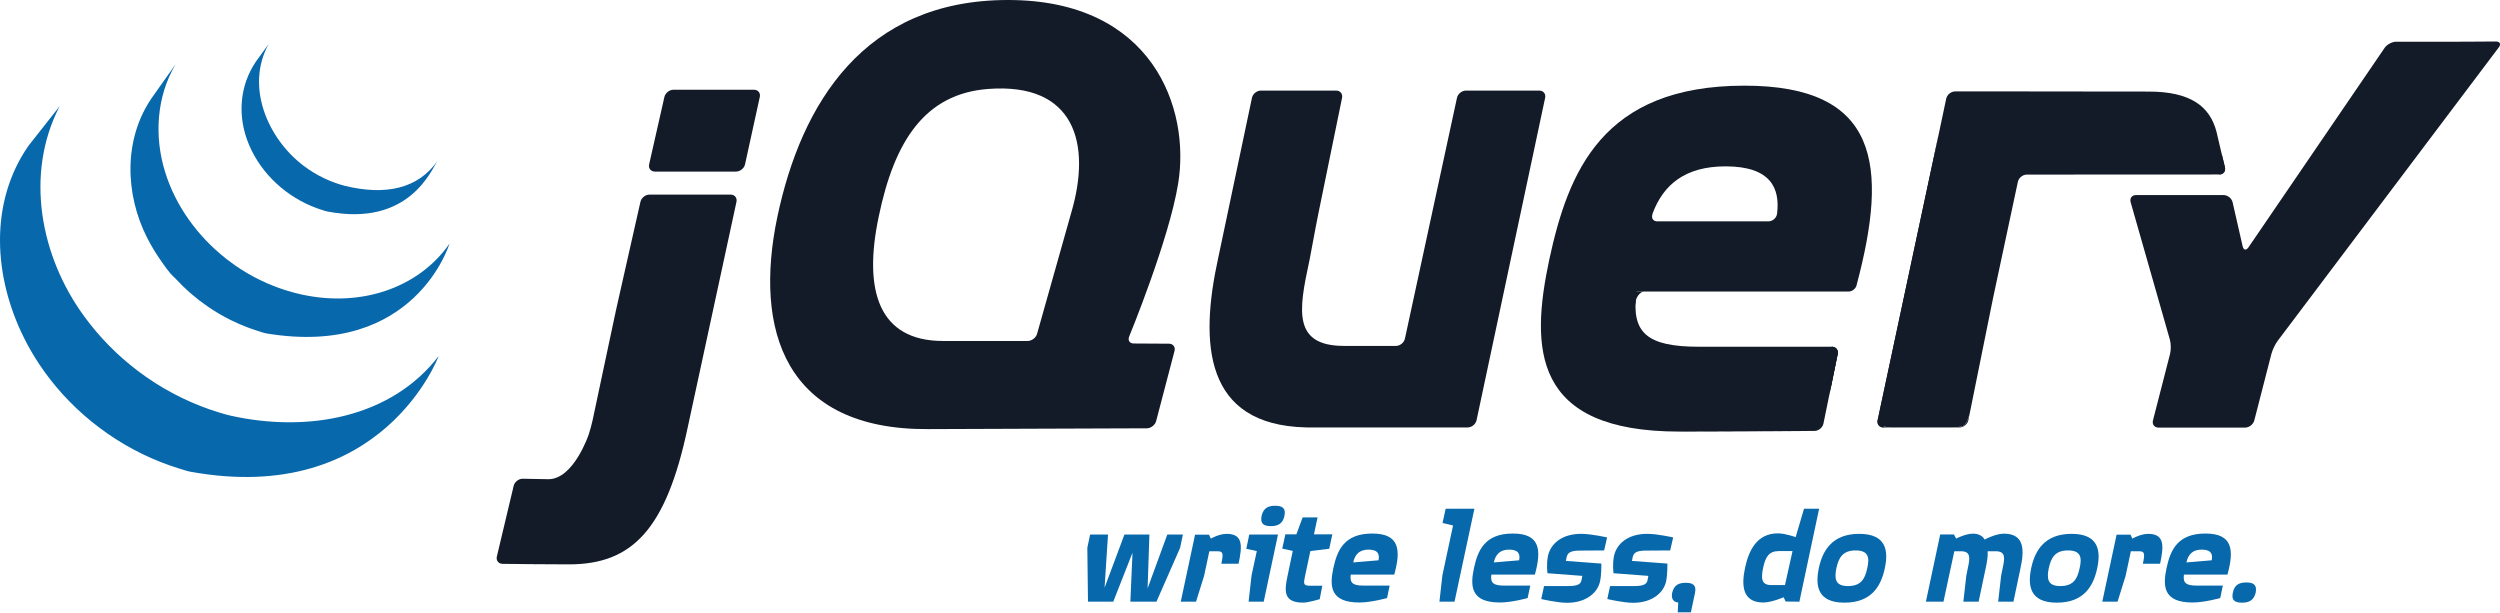
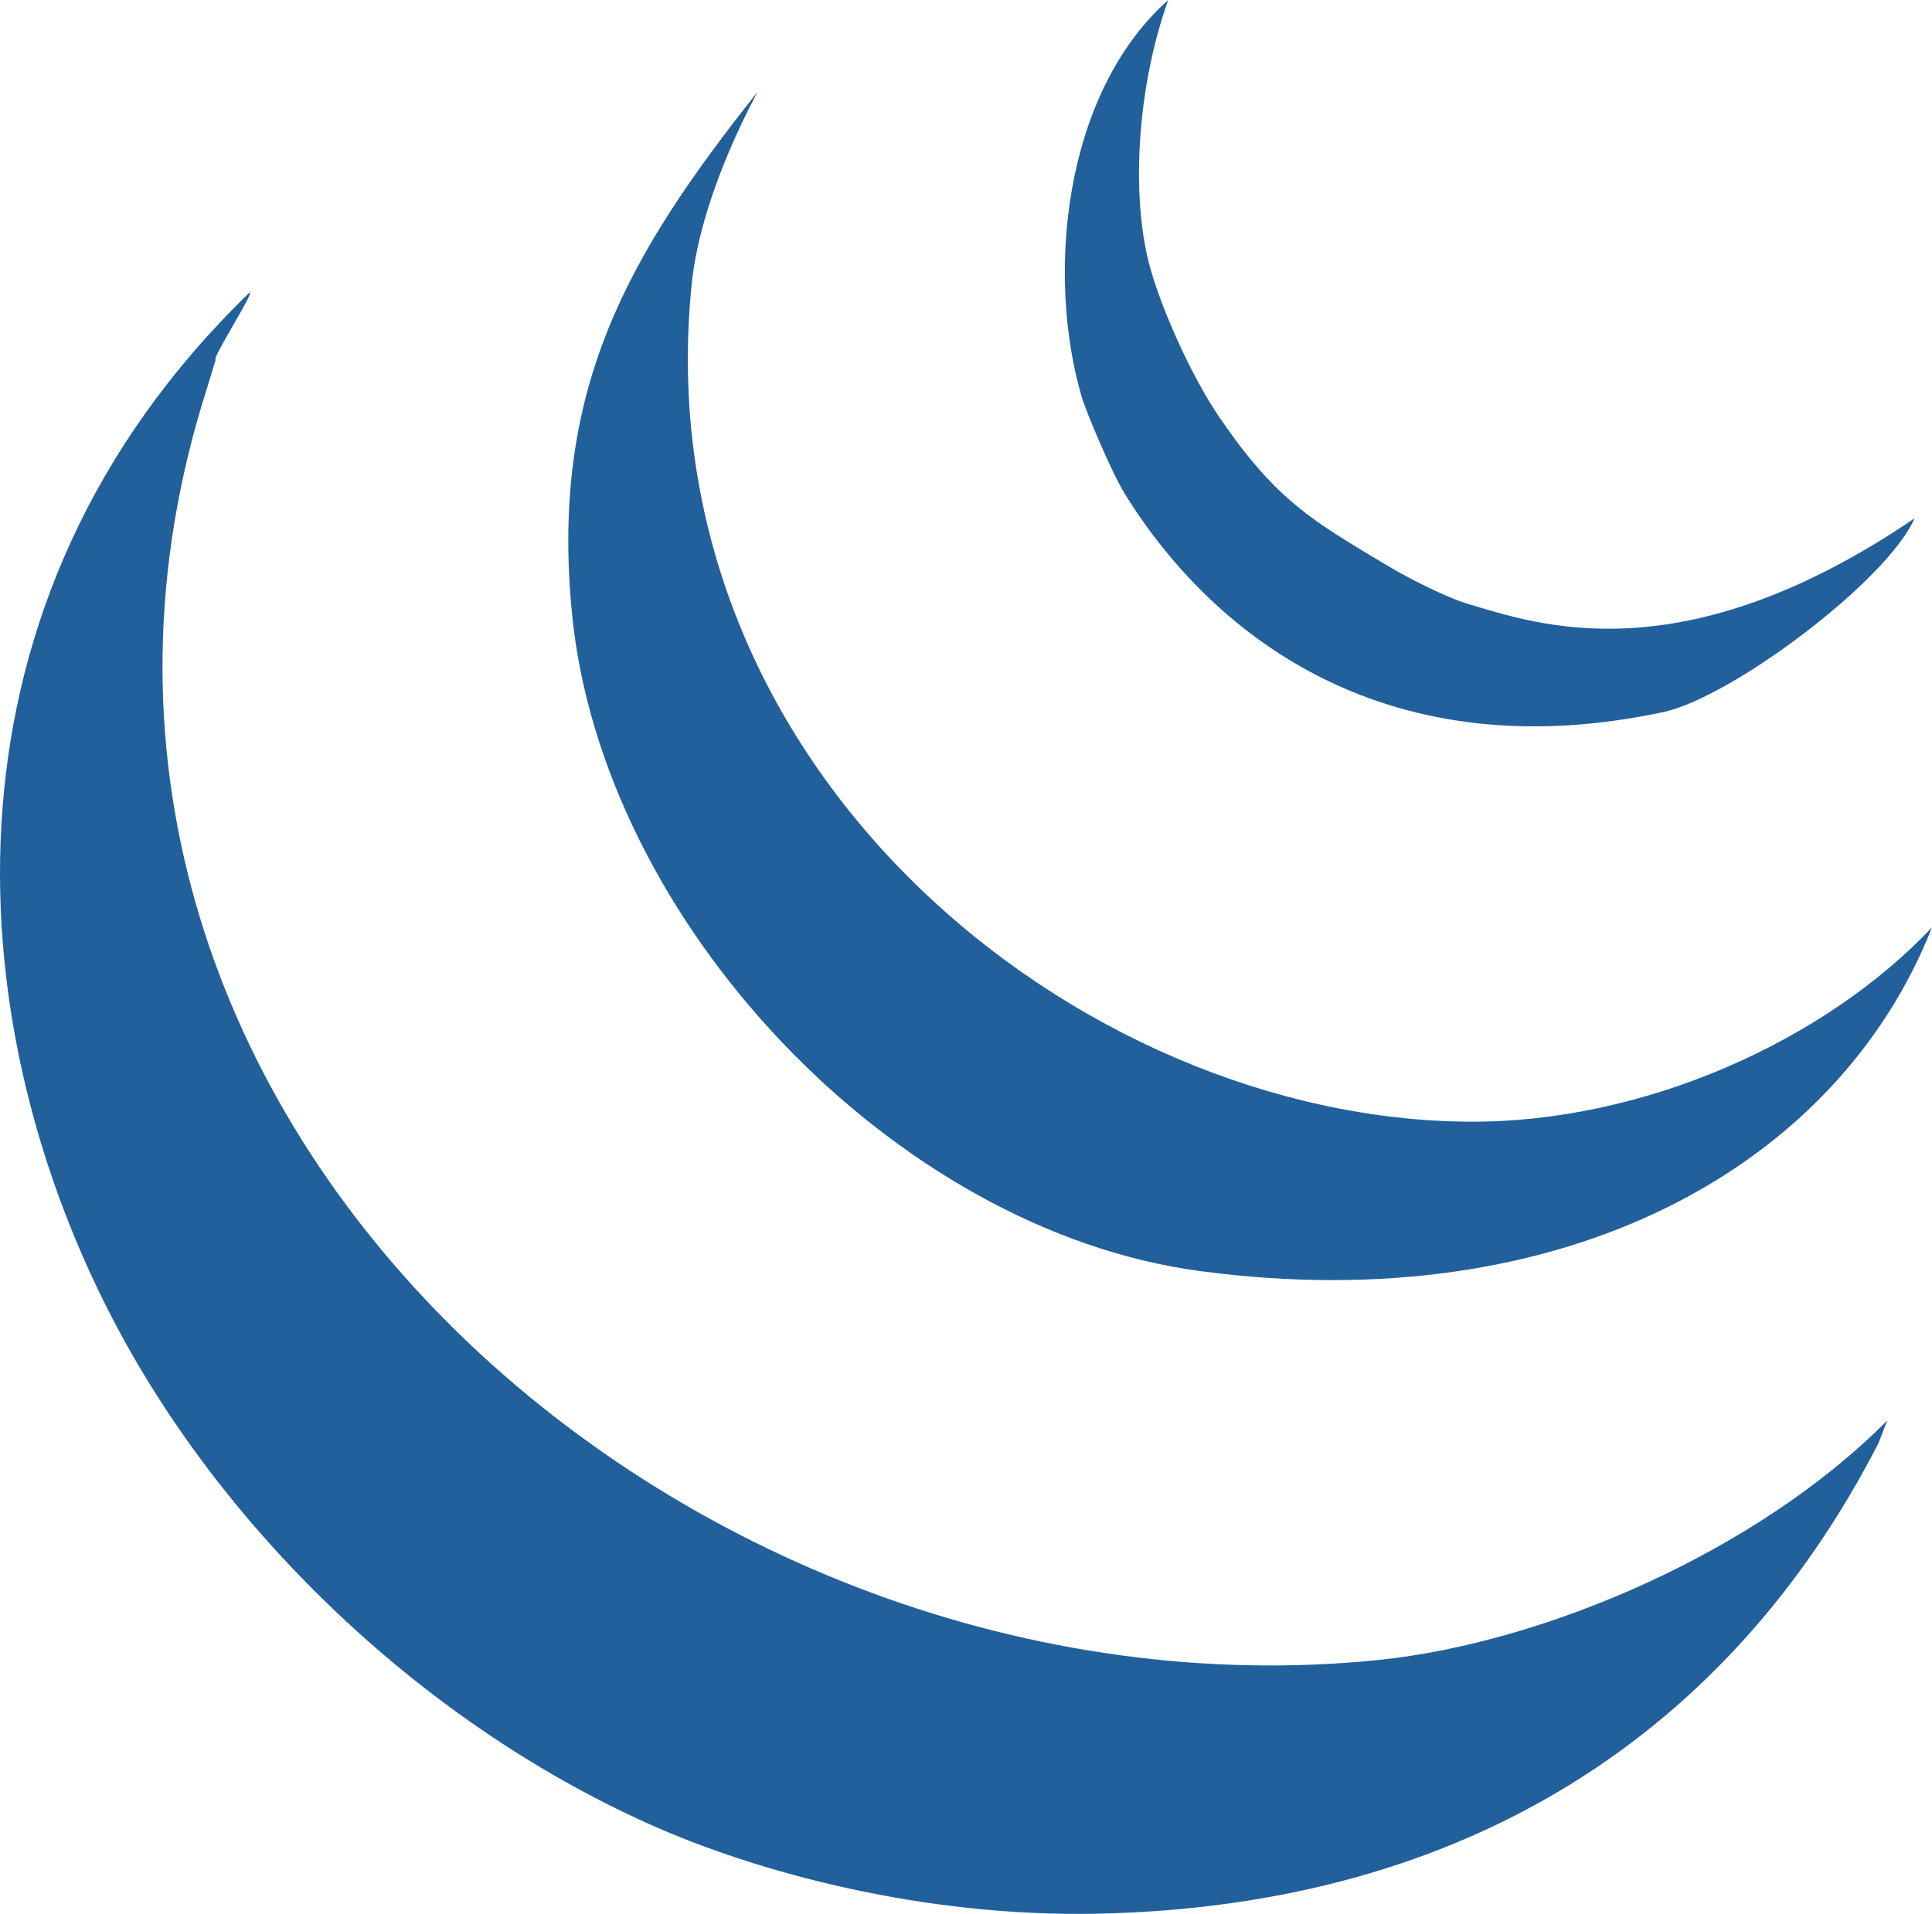
- <svg xmlns="http://www.w3.org/2000/svg" version="1.1" height="128.25" width="523.59">
-   <path fill-rule="nonzero" fill="#131b28" d="m223.9,46.171l0.001-0.005s-3.352,11.88-3.352,11.88,3.351-11.875,3.351-11.875z" />
-   <path fill-rule="nonzero" fill="#131b28" d="m241.14,71.962s-3.694-0.022-3.694-0.022,3.694,0.022,3.694,0.022z" />
-   <path fill-rule="nonzero" fill="#131b28" d="m240.19,89.703h0.004s-22.131,0.081-22.131,0.081,22.128-0.081,22.128-0.081z" />
-   <path fill-rule="nonzero" fill="#131b28" d="m244.83,71.984s-3.695-0.022-3.695-0.022,3.695,0.022,3.695,0.022z" />
-   <path fill-rule="nonzero" fill="#131b28" d="m242.13,88.195s3.855-14.702,3.855-14.702-3.855,14.705-3.855,14.705v-0.002z" />
-   <path fill-rule="nonzero" fill="#131b28" d="m323.61,20.49s-7.181,33.76-7.181,33.76,7.181-33.76,7.181-33.76z" />
-   <path fill-rule="nonzero" fill="#131b28" d="m305.15,20.49s-5.452,25.22-5.452,25.22,5.452-25.222,5.452-25.222v0.002z" />
-   <path fill-rule="nonzero" fill="#131b28" d="m322.38,18.971h-15.356c-0.852,0-1.698,0.684-1.88,1.516,0,0-5.452,25.222-5.452,25.222s-5.452,25.222-5.452,25.222c-0.181,0.833-1.025,1.514-1.877,1.514h-9.318-1.552c-10.753,0-9.509-7.436-7.307-17.627,0.022-0.102,0.044-0.203,0.066-0.308,0,0,0.242-1.284,0.242-1.284,0.015-0.083,0.032-0.166,0.045-0.242,0,0,0.491-2.615,0.491-2.615s0.526-2.803,0.526-2.803c0.16-0.845,0.403-2.08,0.562-2.856,0,0,2.478-12.109,2.478-12.109s2.481-12.109,2.481-12.109c0.171-0.835-0.388-1.521-1.24-1.521h-15.762c-0.852,0-1.696,0.686-1.87,1.519,0,0-3.389,16.079-3.389,16.079s-3.389,16.077-3.389,16.077c-0.003,0.007-0.004,0.017-0.005,0.024,0,0-0.315,1.494-0.315,1.494-3.904,17.822-2.869,34.817,18.347,35.349,0.347,0.01,0.615,0.013,0.615,0.013h33.302c0.852,0,1.696-0.684,1.874-1.519,0,0,7.181-33.757,7.181-33.757s7.181-33.76,7.181-33.76c0.177-0.835-0.376-1.519-1.228-1.519z" />
-   <path fill-rule="nonzero" fill="#131b28" d="m383.64,72.621c0.853,0,1.411,0.684,1.24,1.519,0,0-1.492,7.288-1.492,7.288" />
-   <path fill-rule="nonzero" fill="#131b28" d="m381.9,88.719s1.49-7.293,1.49-7.293-1.492,7.295-1.492,7.295c0-0.002,0.001-0.002,0.001-0.002z" />
-   <path fill-rule="nonzero" fill="#131b28" d="m380.03,90.253c0.002,0,0.005-0.002,0.007-0.002-4.519,0.037-18.099,0.139-28.306,0.139,12.422,0,28.298-0.137,28.298-0.137z" />
-   <path fill-rule="nonzero" fill="#131b28" d="m342.57,63.234c-0.013-0.798,0.896-2.173,1.749-2.173,0,0-1.918-0.032-1.918-0.032-0.864,8.691,0.168,2.205,0.168,2.205z" />
-   <path fill-rule="nonzero" fill="#131b28" d="m353.13,90.387c-0.098,0-0.198,0-0.295,0.002,0.098-0.002,0.198-0.002,0.295-0.002z" />
-   <path fill-rule="nonzero" fill="#131b28" d="m383.64,72.621c0.853,0,1.411,0.684,1.24,1.519,0,0-1.492,7.288-1.492,7.288s-0.243,1.189-0.243,1.189" />
-   <path fill-rule="nonzero" fill="#131b28" d="m360.4,90.37h-0.062,0.062z" />
-   <path fill-rule="nonzero" fill="#131b28" d="m356.63,90.382h-0.219,0.219z" />
-   <path fill-rule="nonzero" fill="#131b28" d="m355.48,90.385c-0.122,0-0.242,0-0.361,0.002,0.12-0.002,0.239-0.002,0.361-0.002z" />
-   <path fill-rule="nonzero" fill="#131b28" d="m354.31,90.387h-0.317,0.317z" />
-   <path fill-rule="nonzero" fill="#131b28" d="m356.41,90.382c-0.311,0-0.623,0.002-0.93,0.002,0.308,0,0.619-0.002,0.93-0.002z" />
-   <path fill-rule="nonzero" fill="#131b28" d="m360.34,90.37c-1.243,0.005-2.483,0.01-3.705,0.013,1.222-0.002,2.463-0.007,3.705-0.013z" />
-   <path fill-rule="nonzero" fill="#131b28" d="m380.04,90.25h0.001c-3.312,0.027-11.49,0.088-19.646,0.12,8.152-0.029,16.332-0.093,19.645-0.12z" />
-   <path fill-rule="nonzero" fill="#131b28" d="m381.9,88.722s1.249-6.106,1.249-6.106-1.25,6.111-1.25,6.111c0-0.002,0.001-0.002,0.001-0.005z" />
-   <path fill-rule="nonzero" fill="#131b28" d="m355.12,90.387h-0.811,0.811z" />
-   <path fill-rule="nonzero" fill="#131b28" d="m352.83,90.389h-1.096,1.096z" />
-   <path fill-rule="nonzero" fill="#131b28" d="m353.99,90.387h-0.864,0.864z" />
-   <path fill-rule="nonzero" fill="#131b28" d="m129.36,63.417s2.385-10.574,2.385-10.574-2.727,12.087-2.727,12.087-2.617,12.312-2.617,12.312,2.294-10.793,2.294-10.793c0.177-0.835,0.477-2.2,0.665-3.032z" />
-   <path fill-rule="nonzero" fill="#131b28" d="m157.91,18.793h-16.864c-0.853,0-1.704,0.681-1.895,1.511,0,0-1.599,7.058-1.599,7.058s-1.599,7.061-1.599,7.061c-0.188,0.83,0.355,1.511,1.208,1.511h16.995c0.852,0,1.699-0.681,1.882-1.514,0,0,1.545-7.058,1.545-7.058s1.545-7.053,1.545-7.053v-0.002c0.182-0.833-0.366-1.514-1.22-1.514z" />
-   <path fill-rule="nonzero" fill="#131b28" d="m154.24,42.272v-0.002s-4.946,22.883-4.946,22.883,4.946-22.881,4.946-22.881z" />
-   <path fill-rule="nonzero" fill="#131b28" d="m105.25,118.09s8.501,0.11,13.905,0.11c-4.105,0-10.885-0.076-13.912-0.112,0.003,0,0.005,0.002,0.008,0.002z" />
-   <path fill-rule="nonzero" fill="#131b28" d="m134.13,42.269s-2.388,10.574-2.388,10.574,2.388-10.574,2.388-10.574z" />
-   <path fill-rule="nonzero" fill="#131b28" d="m153.02,40.756h-16.997c-0.852,0-1.704,0.681-1.892,1.514,0,0-2.388,10.574-2.388,10.574s-2.385,10.574-2.385,10.574c-0.188,0.833-0.488,2.197-0.665,3.032,0,0-2.294,10.793-2.294,10.793s-2.292,10.793-2.292,10.793c-0.178,0.833-0.544,2.178-0.818,2.986,0,0-3.175,9.448-8.513,9.341-0.227-0.005-0.448-0.007-0.666-0.013-2.587-0.049-4.619-0.086-4.619-0.086h-0.004c-0.851-0.013-1.707,0.652-1.905,1.48,0,0-1.763,7.41-1.763,7.41s-1.76,7.407-1.76,7.407c-0.198,0.828,0.337,1.511,1.184,1.526,3.027,0.037,9.807,0.112,13.912,0.112,13.334,0,20.363-7.388,24.869-28.647,0,0,5.273-24.399,5.273-24.399s4.946-22.883,4.946-22.883c0.179-0.833-0.371-1.514-1.223-1.514z" />
-   <path fill-rule="nonzero" fill="#131b28" d="m394.47,89.525c-0.852,0-1.405-0.684-1.226-1.519,0,0,12.786-59.89,12.786-59.89" />
-   <path fill-rule="nonzero" fill="#131b28" d="m412.24,88.004s5.171-25.562,5.171-25.562-5.171,25.562-5.171,25.562z" />
-   <path fill-rule="nonzero" fill="#131b28" d="m393.43,88.766c-0.104-0.417-0.043-1.44,0.138-2.275,0,0,6.068-28.428,6.068-28.428s-6.393,29.944-6.393,29.944c-0.179,0.835,0.374,1.519,1.226,1.519h1.553c-0.853,0-2.489-0.342-2.592-0.759z" />
-   <path fill-rule="nonzero" fill="#131b28" d="m411.23,89.183c-0.464,0.188-1.543,0.342-2.396,0.342h1.553c0.852,0,1.689-0.684,1.858-1.521,0,0,0.308-1.519,0.308-1.519-0.17,0.835-0.857,2.51-1.322,2.698z" />
-   <path fill-rule="nonzero" fill="#131b28" d="m414.83,75.223s2.283-11.282,2.283-11.282c-0.001,0.007-0.002,0.017-0.004,0.022,0,0-2.279,11.26-2.279,11.26z" />
-   <path fill-rule="nonzero" fill="#131b28" d="m465.28,32.128s0.704,2.91,0.704,2.91c0.194,0.833-0.344,1.509-1.195,1.511" />
-   <path fill-rule="nonzero" fill="#131b28" d="m412.55,86.486s2.277-11.262,2.277-11.262-2.277,11.262-2.277,11.262z" />
-   <path fill-rule="nonzero" fill="#131b28" d="m464.58,29.147s0.697,2.981,0.697,2.981-0.697-2.981-0.697-2.981z" />
-   <path fill-rule="nonzero" fill="#131b28" d="m417.11,63.942c0.17-0.835,0.45-2.188,0.627-3.015,0,0,2.438-11.421,2.438-11.421s-2.761,12.937-2.761,12.937-0.304,1.499-0.304,1.499z" />
-   <path fill-rule="nonzero" fill="#131b28" d="m406.24,27.135c-0.17,0.806-0.387,1.824-0.531,2.498,0,0-6.068,28.43-6.068,28.43s6.393-29.946,6.393-29.946,0.206-0.981,0.206-0.981z" />
-   <path fill-rule="nonzero" fill="#131b28" d="m465.98,35.038s-0.704-2.91-0.704-2.91-0.697-2.981-0.697-2.981-0.353-1.509-0.353-1.509c-1.381-5.364-5.433-8.46-14.233-8.46,0,0-13.7-0.015-13.7-0.015s-12.617-0.015-12.617-0.015h-1.083-13.114c-0.852,0-1.696,0.681-1.871,1.516h-0.001s-0.627,2.966-0.627,2.966-0.741,3.503-0.741,3.503-0.206,0.981-0.206,0.981-6.393,29.946-6.393,29.946-6.068,28.428-6.068,28.428c-0.181,0.835-0.242,1.858-0.138,2.275,0.102,0.417,1.738,0.759,2.591,0.759h12.808c0.853,0,1.932-0.154,2.396-0.342,0.465-0.188,1.152-1.863,1.322-2.698,0,0,2.277-11.262,2.277-11.262s2.279-11.26,2.279-11.26c0.001-0.005,0.002-0.015,0.004-0.022,0,0,0.304-1.499,0.304-1.499s2.761-12.937,2.761-12.937,2.439-11.426,2.439-11.426c0.181-0.83,1.02-1.509,1.871-1.511,0,0,40.3-0.019,40.3-0.019,0.851-0.002,1.389-0.679,1.195-1.511z" />
-   <path fill-rule="nonzero" fill="#131b28" d="m517.86,8.724c-0.853,0.006-2.248,0.011-3.102,0.011h-12.899c-0.853,0-1.946,0.576-2.427,1.28,0,0-28.523,41.787-28.523,41.787-0.482,0.706-1.032,0.601-1.221-0.229,0,0-2.098-9.207-2.098-9.207-0.189-0.833-1.044-1.511-1.896-1.511h-18.337c-0.853,0-1.359,0.669-1.125,1.489,0,0,8.217,28.784,8.217,28.784,0.234,0.82,0.251,2.168,0.04,2.993,0,0-3.582,13.931-3.582,13.931-0.212,0.828,0.312,1.504,1.166,1.504h18.123c0.852,0,1.724-0.676,1.935-1.504,0,0,3.583-13.931,3.583-13.931,0.211-0.825,0.804-2.061,1.318-2.742,0,0,46.306-61.459,46.306-61.459,0.514-0.681,0.236-1.235-0.616-1.229,0,0-4.861,0.032-4.861,0.032z" />
-   <path fill-rule="nonzero" fill="#131b28" d="m372.18,44.774s-0.001-0.017-0.001-0.017c-0.107,0.925-0.961,1.604-1.813,1.604h-23.248c-0.803,0-1.212-0.547-1.094-1.221,0.007-0.019,0.01-0.037,0.022-0.054,0,0-0.008,0.002-0.015,0.007,0.005-0.027,0.005-0.051,0.013-0.078,0,0,0.044-0.164,0.106-0.396,2.22-5.903,6.743-9.778,15.243-9.778,9.569,0,11.437,4.675,10.787,9.932zm-6.82-26.834c-29.841,0-36.912,18.113-40.879,36.394-3.967,18.633-3.626,36.055,27.253,36.055h1.096c0.098-0.002,0.198-0.002,0.295-0.002h0.864,0.317,0.811c0.12-0.002,0.239-0.002,0.361-0.002,0.308,0,0.619-0.002,0.93-0.002h0.219c1.222-0.002,2.462-0.008,3.705-0.013h0.062c8.155-0.032,16.334-0.093,19.647-0.12,0.847-0.013,1.676-0.696,1.851-1.523,0,0,1.25-6.111,1.25-6.111s0.243-1.189,0.243-1.189,1.492-7.288,1.492-7.288c0.171-0.835-0.387-1.519-1.24-1.519h-27.761c-11.041,0-14.32-2.935-13.112-11.56h44.377s-0.004,0.005-0.004,0.005c0.011,0,0.021-0.005,0.03-0.005,0.706-0.013,1.357-0.498,1.616-1.145,0.049-0.124,0.09-0.254,0.107-0.388,0,0-0.005,0.005-0.005,0.005,6.589-24.854,4.7-41.592-23.528-41.592z" />
-   <path fill-rule="nonzero" fill="#131b28" d="m224.32,44.679s-0.42,1.487-0.42,1.487c0,0.005-0.001,0.005-0.001,0.005s-3.351,11.875-3.351,11.875-3.35,11.873-3.35,11.873c-0.232,0.82-1.118,1.492-1.973,1.492h-17.736c-13.453,0-16.729-10.522-13.453-26.042,3.275-15.874,9.697-25.742,22.938-26.741,18.094-1.365,21.714,11.362,17.345,26.052zm12.163,25.818s8.362-20.303,10.261-32.031c2.59-15.699-5.27-38.466-35.63-38.466-30.187,0-43.295,21.737-48.297,45.367-5.001,23.801,1.552,44.675,31.567,44.504,0,0,23.679-0.088,23.679-0.088s22.131-0.081,22.131-0.081c0.852-0.007,1.724-0.684,1.941-1.506,0,0,3.855-14.705,3.855-14.705,0.215-0.825-0.306-1.504-1.158-1.509,0,0-3.695-0.022-3.695-0.022s-3.694-0.022-3.694-0.022c-0.725-0.005-1.14-0.474-1.052-1.096,0.016-0.112,0.042-0.227,0.09-0.347z" />
-   <path fill-rule="nonzero" fill="#131b28" d="m385.92,56.908c0,0.562-0.455,1.018-1.018,1.018-0.562,0-1.018-0.457-1.018-1.018,0-0.562,0.457-1.016,1.018-1.016,0.563,0,1.018,0.454,1.018,1.016z" />
-   <path fill-rule="nonzero" fill="#0868ac" d="m5.979,30.509c-8.335,11.98-7.297,27.566-0.93,40.295,0.151,0.305,0.31,0.605,0.466,0.906,0.1,0.19,0.194,0.386,0.298,0.574,0.059,0.112,0.124,0.222,0.186,0.33,0.109,0.203,0.22,0.396,0.332,0.593,0.198,0.349,0.4,0.696,0.608,1.042,0.115,0.19,0.228,0.381,0.347,0.571,0.229,0.371,0.465,0.737,0.706,1.103,0.1,0.156,0.198,0.312,0.3,0.464,0.332,0.496,0.671,0.989,1.022,1.475,0.009,0.013,0.018,0.027,0.029,0.039,0.055,0.078,0.116,0.154,0.172,0.232,0.303,0.417,0.615,0.83,0.931,1.238,0.116,0.149,0.233,0.298,0.35,0.447,0.282,0.354,0.569,0.706,0.861,1.057,0.109,0.132,0.218,0.264,0.328,0.393,0.392,0.461,0.791,0.92,1.199,1.37,0.007,0.007,0.017,0.017,0.024,0.024,0.017,0.019,0.032,0.032,0.046,0.051,0.398,0.435,0.806,0.859,1.218,1.284,0.128,0.132,0.259,0.264,0.391,0.393,0.32,0.322,0.645,0.64,0.973,0.955,0.133,0.127,0.265,0.256,0.398,0.378,0.438,0.413,0.881,0.818,1.333,1.213,0.007,0.007,0.013,0.013,0.021,0.017,0.077,0.068,0.156,0.132,0.232,0.198,0.398,0.344,0.803,0.686,1.211,1.023,0.166,0.134,0.334,0.266,0.502,0.4,0.333,0.266,0.67,0.53,1.01,0.789,0.179,0.137,0.359,0.273,0.54,0.41,0.375,0.276,0.752,0.547,1.133,0.813,0.139,0.1,0.273,0.198,0.413,0.293,0.039,0.027,0.074,0.054,0.114,0.081,0.361,0.249,0.731,0.488,1.1,0.728,0.159,0.105,0.316,0.215,0.476,0.317,0.566,0.359,1.141,0.713,1.722,1.055,0.157,0.09,0.317,0.178,0.476,0.269,0.427,0.247,0.857,0.488,1.293,0.725,0.236,0.127,0.477,0.247,0.715,0.369,0.308,0.161,0.613,0.325,0.925,0.481,0.071,0.034,0.144,0.068,0.214,0.102,0.126,0.061,0.253,0.12,0.378,0.183,0.485,0.232,0.973,0.459,1.466,0.679,0.105,0.046,0.206,0.093,0.31,0.139,0.565,0.247,1.135,0.483,1.71,0.71,0.138,0.056,0.277,0.11,0.416,0.164,0.532,0.205,1.072,0.408,1.614,0.598,0.068,0.024,0.134,0.046,0.203,0.071,0.594,0.208,1.195,0.4,1.799,0.588,0.144,0.042,0.289,0.088,0.435,0.129,0.615,0.186,1.223,0.408,1.858,0.525,40.31,7.351,52.019-24.224,52.019-24.224-9.834,12.812-27.29,16.191-43.829,12.429-0.626-0.142-1.234-0.337-1.846-0.518-0.155-0.046-0.308-0.093-0.46-0.139-0.597-0.183-1.189-0.376-1.777-0.579-0.081-0.029-0.162-0.059-0.244-0.088-0.527-0.186-1.049-0.381-1.567-0.581-0.146-0.059-0.293-0.115-0.439-0.173-0.569-0.225-1.134-0.459-1.692-0.703-0.115-0.049-0.225-0.1-0.338-0.149-0.48-0.217-0.955-0.437-1.427-0.664-0.137-0.066-0.273-0.129-0.413-0.198-0.371-0.181-0.738-0.374-1.104-0.562-0.245-0.129-0.494-0.251-0.737-0.386-0.447-0.239-0.886-0.488-1.323-0.742-0.148-0.083-0.298-0.163-0.447-0.249-0.581-0.342-1.155-0.696-1.723-1.055-0.157-0.1-0.31-0.207-0.465-0.31-0.412-0.266-0.822-0.537-1.226-0.815-0.134-0.091-0.263-0.188-0.395-0.278-0.39-0.276-0.776-0.555-1.159-0.838-0.174-0.129-0.345-0.259-0.514-0.388-0.351-0.269-0.7-0.54-1.046-0.818-0.156-0.124-0.312-0.249-0.466-0.374-0.439-0.361-0.874-0.725-1.302-1.099-0.045-0.039-0.094-0.078-0.143-0.12-0.464-0.408-0.919-0.825-1.37-1.245-0.131-0.124-0.258-0.247-0.386-0.371-0.333-0.317-0.662-0.637-0.984-0.964-0.129-0.129-0.259-0.256-0.386-0.386-0.41-0.42-0.813-0.845-1.207-1.277-0.019-0.022-0.04-0.042-0.06-0.064-0.417-0.457-0.825-0.923-1.224-1.394-0.109-0.129-0.214-0.254-0.321-0.381-0.298-0.359-0.593-0.723-0.881-1.089-0.108-0.132-0.216-0.267-0.323-0.403-0.347-0.45-0.686-0.899-1.018-1.355-9.182-12.525-12.481-29.8-5.142-43.987" />
-   <path fill-rule="nonzero" fill="#0868ac" d="m31.852,20.416c-6.028,8.674-5.701,20.286-0.999,29.46,0.789,1.538,1.675,3.03,2.666,4.451,0.903,1.294,1.904,2.834,3.103,3.874,0.435,0.479,0.889,0.945,1.353,1.404,0.117,0.12,0.237,0.234,0.356,0.352,0.45,0.437,0.908,0.867,1.382,1.284,0.019,0.015,0.037,0.034,0.056,0.049,0.005,0.005,0.01,0.007,0.013,0.013,0.524,0.459,1.064,0.901,1.614,1.335,0.122,0.093,0.243,0.19,0.366,0.286,0.551,0.422,1.112,0.837,1.688,1.233,0.017,0.013,0.032,0.024,0.049,0.037,0.254,0.176,0.513,0.339,0.77,0.508,0.123,0.081,0.24,0.166,0.365,0.242,0.411,0.264,0.828,0.52,1.251,0.767,0.06,0.037,0.118,0.068,0.177,0.102,0.365,0.21,0.735,0.417,1.106,0.618,0.129,0.073,0.261,0.137,0.393,0.205,0.256,0.134,0.513,0.271,0.774,0.4,0.039,0.019,0.079,0.037,0.117,0.054,0.531,0.261,1.067,0.513,1.614,0.752,0.117,0.051,0.238,0.098,0.356,0.146,0.437,0.186,0.879,0.366,1.323,0.537,0.188,0.071,0.378,0.139,0.566,0.208,0.403,0.149,0.807,0.286,1.215,0.422,0.184,0.059,0.365,0.12,0.549,0.176,0.58,0.181,1.152,0.408,1.757,0.508,31.123,5.156,38.308-18.806,38.308-18.806-6.477,9.329-19.02,13.779-32.405,10.305-0.594-0.156-1.18-0.327-1.763-0.51-0.178-0.054-0.353-0.112-0.53-0.171-0.414-0.134-0.825-0.276-1.233-0.425-0.187-0.068-0.374-0.137-0.557-0.208-0.447-0.171-0.889-0.349-1.327-0.535-0.12-0.051-0.24-0.098-0.358-0.151-0.549-0.239-1.09-0.491-1.623-0.754-0.275-0.134-0.544-0.276-0.814-0.415-0.156-0.081-0.314-0.161-0.47-0.242-0.347-0.188-0.691-0.383-1.03-0.581-0.081-0.046-0.165-0.09-0.247-0.139-0.421-0.247-0.836-0.5-1.248-0.762-0.127-0.081-0.249-0.168-0.376-0.251-0.271-0.176-0.542-0.354-0.808-0.535-0.574-0.396-1.132-0.811-1.682-1.23-0.127-0.1-0.254-0.198-0.378-0.298-5.859-4.626-10.503-10.947-12.711-18.115-2.314-7.434-1.815-15.779,2.194-22.551" />
-   <path fill-rule="nonzero" fill="#0868ac" d="m53.613,12.875c-3.554,5.229-3.903,11.724-1.437,17.5,2.6,6.13,7.928,10.94,14.147,13.22,0.256,0.095,0.513,0.181,0.773,0.269,0.114,0.034,0.226,0.073,0.341,0.107,0.366,0.115,0.73,0.249,1.108,0.32,17.185,3.32,21.846-8.818,23.087-10.605-4.083,5.879-10.945,7.29-19.364,5.247-0.665-0.162-1.396-0.402-2.037-0.629-0.822-0.293-1.632-0.627-2.419-1.005-1.495-0.718-2.92-1.59-4.241-2.588-7.534-5.716-12.214-16.621-7.298-25.502" />
-   <path fill-rule="nonzero" fill="#0868ac" d="m247.16,114.73s-4.954,11.282-4.954,11.282h-5.469s0.448-10.251,0.448-10.251-4.026,10.251-4.026,10.251h-5.295s-0.139-11.282-0.139-11.282,0.585-2.786,0.585-2.786h3.75s-0.723,11.143-0.723,11.143,4.163-11.143,4.163-11.143h5.228s-0.378,11.282-0.378,11.282,4.128-11.282,4.128-11.282h3.267s-0.585,2.786-0.585,2.786z" />
-   <path fill-rule="nonzero" fill="#0868ac" d="m255.79,118.07c0.482-2.202,0.344-2.615-0.791-2.615h-1.72s-1.101,5.161-1.101,5.161-1.686,5.398-1.686,5.398h-3.198s2.614-12.244,2.614-12.244,0.38-1.79,0.38-1.79h2.924s0.378,0.825,0.378,0.825,1.686-0.996,3.335-0.996c3.51,0,3.235,2.647,2.477,6.26h-3.611z" />
-   <path fill-rule="nonzero" fill="#0868ac" d="m266.18,110.19c-1.409,0-2.304-0.413-1.96-2.131,0.378-1.721,1.48-2.134,2.854-2.134,1.378,0,2.306,0.413,1.927,2.134-0.344,1.685-1.444,2.131-2.821,2.131zm-1.512,15.823h-3.167s0.62-5.503,0.62-5.503,1.101-5.09,1.101-5.09-2.201-0.483-2.201-0.483,0.619-2.991,0.619-2.991h6.018s-2.991,14.067-2.991,14.067z" />
-   <path fill-rule="nonzero" fill="#0868ac" d="m278.39,114.93s-3.955,0.483-3.955,0.483-1.137,5.366-1.137,5.366c-0.31,1.48-0.31,1.892,0.999,1.892h2.648s-0.551,2.82-0.551,2.82-2.406,0.723-3.44,0.723c-4.059,0-4.025-2.236-3.301-5.574,0,0,1.101-5.261,1.101-5.261s-2.202-0.481-2.202-0.481,0.653-2.993,0.653-2.993h2.306s1.307-3.545,1.307-3.545h3.13s-0.758,3.545-0.758,3.545h3.853s-0.653,3.025-0.653,3.025z" />
-   <path fill-rule="nonzero" fill="#0868ac" d="m286.61,115.11c-1.857,0-2.821,0.964-3.198,2.683,0,0,5.297-0.447,5.297-0.447,0.24-1.169,0-2.236-2.098-2.236zm-3.713,5.227c-0.243,1.721,0.411,2.305,2.612,2.305h5.537s-0.549,2.615-0.549,2.615-3.336,0.928-5.813,0.928c-6.157,0-6.227-3.472-5.435-7.188,0.791-3.647,2.201-7.256,8.151-7.256,5.746,0,6.022,3.472,4.611,8.596h-9.114z" />
-   <path fill-rule="nonzero" fill="#0868ac" d="m304.63,126.01h-3.163s0.619-5.503,0.619-5.503,2.236-10.457,2.236-10.457-2.203-0.515-2.203-0.515,0.654-2.993,0.654-2.993h6.021s-4.164,19.468-4.164,19.468z" />
-   <path fill-rule="nonzero" fill="#0868ac" d="m316.06,115.11c-1.859,0-2.821,0.964-3.201,2.683,0,0,5.298-0.447,5.298-0.447,0.239-1.169,0-2.236-2.097-2.236zm-3.716,5.227c-0.24,1.721,0.414,2.305,2.614,2.305h5.538s-0.551,2.615-0.551,2.615-3.337,0.928-5.814,0.928c-6.157,0-6.224-3.472-5.433-7.188,0.792-3.647,2.202-7.256,8.152-7.256,5.745,0,6.019,3.472,4.611,8.596h-9.116z" />
-   <path fill-rule="nonzero" fill="#0868ac" d="m335.97,115.28s-4.025,0.034-5.125,0.034c-2.34,0-2.581,0.72-2.752,1.477,0,0-0.139,0.688-0.139,0.688s7.43,0.552,7.43,0.552,0.034,2.373-0.276,3.713c-0.447,2.236-2.752,4.504-6.913,4.504-2.065,0-5.402-0.789-5.402-0.789s0.585-2.717,0.585-2.717h5.126c2.271,0,2.581-0.62,2.72-1.238,0,0,0.171-0.894,0.171-0.894s-7.293-0.552-7.293-0.552-0.275-1.824,0.102-3.645c0.552-2.478,2.82-4.609,6.982-4.609,2.064,0,5.4,0.754,5.4,0.754s-0.619,2.72-0.619,2.72z" />
-   <path fill-rule="nonzero" fill="#0868ac" d="m349.8,115.28s-4.023,0.034-5.125,0.034c-2.339,0-2.579,0.72-2.752,1.477,0,0-0.139,0.688-0.139,0.688s7.432,0.552,7.432,0.552,0.034,2.373-0.276,3.713c-0.447,2.236-2.752,4.504-6.914,4.504-2.063,0-5.4-0.789-5.4-0.789s0.585-2.717,0.585-2.717h5.126c2.269,0,2.579-0.62,2.719-1.238,0,0,0.171-0.894,0.171-0.894s-7.293-0.552-7.293-0.552-0.275-1.824,0.102-3.645c0.552-2.478,2.82-4.609,6.984-4.609,2.063,0,5.399,0.754,5.399,0.754s-0.619,2.72-0.619,2.72z" />
-   <path fill-rule="nonzero" fill="#0868ac" d="m354.13,128.25h-2.75s0.102-2.065,0.102-2.065c-0.999-0.066-1.514-0.789-1.273-1.995,0.378-1.719,1.445-2.131,2.855-2.131,1.376,0,2.302,0.413,1.926,2.131,0,0-0.861,4.06-0.861,4.06z" />
-   <path fill-rule="nonzero" fill="#0868ac" d="m372.53,115.42c-2.063,0-2.784,1.238-3.267,3.508-0.482,2.271-0.344,3.611,1.719,3.611h2.855s1.583-7.119,1.583-7.119h-2.891zm4.713,8.77s-0.38,1.824-0.38,1.824-2.887-0.034-2.887-0.034-0.414-0.894-0.414-0.894-2.546,1.099-4.264,1.099c-4.404,0-4.611-3.611-3.82-7.256,0.791-3.716,2.511-7.224,6.88-7.224,1.583,0,3.715,0.791,3.715,0.791s1.754-5.95,1.754-5.95h3.165s-3.75,17.644-3.75,17.644z" />
-   <path fill-rule="nonzero" fill="#0868ac" d="m388.63,115.28c-2.682,0-3.544,1.511-4.025,3.713-0.447,2.236-0.239,3.75,2.407,3.75,2.753,0,3.579-1.48,4.059-3.75,0.483-2.134,0.344-3.713-2.441-3.713zm-2.338,10.938c-5.676,0-6.124-3.542-5.367-7.224,0.792-3.679,2.787-7.188,8.463-7.188,5.64,0,6.157,3.508,5.364,7.188-0.79,3.75-2.786,7.224-8.46,7.224z" />
-   <path fill-rule="nonzero" fill="#0868ac" d="m418.49,126.01s0.62-5.435,0.62-5.435,0.309-1.548,0.309-1.548c0.448-2.063,0.723-3.577-1.445-3.577h-1.685c0.07,1.067-0.138,2.271-0.413,3.542,0,0-1.478,7.017-1.478,7.017h-3.2s0.619-5.435,0.619-5.435,0.309-1.548,0.309-1.548c0.448-2.063,0.721-3.577-1.443-3.577h-1.377s-2.271,10.559-2.271,10.559h-3.682s2.993-14.067,2.993-14.067h2.889s0.447,0.859,0.447,0.859,1.962-1.033,3.544-1.033c1.204,0,2.098,0.552,2.408,1.238,0.687-0.378,2.649-1.238,4.06-1.238,4.399,0,4.264,3.577,3.472,7.224,0,0-1.478,7.017-1.478,7.017h-3.2z" />
-   <path fill-rule="nonzero" fill="#0868ac" d="m433.11,115.28c-2.684,0-3.544,1.511-4.025,3.713-0.447,2.236-0.239,3.75,2.407,3.75,2.752,0,3.579-1.48,4.06-3.75,0.481-2.134,0.343-3.713-2.443-3.713zm-2.339,10.938c-5.678,0-6.123-3.542-5.366-7.224,0.791-3.679,2.786-7.188,8.462-7.188,5.642,0,6.157,3.508,5.365,7.188-0.79,3.75-2.786,7.224-8.461,7.224z" />
-   <path fill-rule="nonzero" fill="#0868ac" d="m448.79,118.07c0.481-2.202,0.344-2.615-0.79-2.615h-1.721s-1.101,5.161-1.101,5.161-1.686,5.398-1.686,5.398h-3.198s2.614-12.244,2.614-12.244,0.38-1.79,0.38-1.79h2.924s0.377,0.825,0.377,0.825,1.686-0.996,3.339-0.996c3.507,0,3.231,2.647,2.474,6.26h-3.611z" />
-   <path fill-rule="nonzero" fill="#0868ac" d="m461.11,115.11c-1.855,0-2.82,0.964-3.197,2.683,0,0,5.294-0.447,5.294-0.447,0.243-1.169,0-2.236-2.097-2.236zm-3.715,5.227c-0.239,1.721,0.413,2.305,2.614,2.305h5.538s-0.549,2.615-0.549,2.615-3.337,0.928-5.813,0.928c-6.157,0-6.226-3.472-5.437-7.188,0.792-3.647,2.203-7.256,8.153-7.256,5.743,0,6.021,3.472,4.609,8.596h-9.115z" />
-   <path fill-rule="nonzero" fill="#0868ac" d="m469.6,126.22c-1.445,0-2.338-0.413-1.959-2.097,0.342-1.724,1.409-2.134,2.855-2.134,1.34,0,2.268,0.41,1.926,2.134-0.381,1.65-1.48,2.097-2.822,2.097z" />
+ <svg xmlns="http://www.w3.org/2000/svg" version="1.1" id="Layer_1" x="0px" y="0px" viewBox="0 0 122.88 121.74" style="enable-background:new 0 0 122.88 121.74" xml:space="preserve">
+   <style type="text/css">.st0{fill-rule:evenodd;clip-rule:evenodd;fill:#21609B;}</style>
+   <g>
+     <path class="st0" d="M120.03,90.36l-0.55,1.43c-9.37,18.25-25.98,29.45-49.67,29.94c-11.07,0.23-21.63-2.61-28.52-5.7 C26.41,109.35,13.9,96.95,7.07,83.71c-9.8-18.98-11.57-45.39,8.81-65.11c0.31,0-2.47,4.28-2.16,4.28l-0.56,1.83 c-14.69,45.98,30.56,85.38,74.54,80.88C98.28,104.49,111.76,98.7,120.03,90.36L120.03,90.36L120.03,90.36z M120.03,90.36 L120.03,90.36L120.03,90.36L120.03,90.36z" />
+     <path class="st0" d="M93.41,71.35c11.07,0.08,22.62-5.1,29.47-12.36c-5.99,15.2-23.33,24.97-46.58,21.86 c-19.47-2.61-38.01-22.2-39.92-41.83c-1.4-14.29,3.58-22.81,11.79-33.16c-2.85,5.41-3.92,9.58-4.18,12.24 C40.86,49.02,68.67,71.19,93.41,71.35L93.41,71.35L93.41,71.35z M93.41,71.35L93.41,71.35L93.41,71.35L93.41,71.35z" />
+     <path class="st0" d="M121.77,32.97c-1.72,3.95-11.62,11.4-16,12.33c-17.32,3.69-28.41-4.52-34.22-13.87 c-0.86-1.4-2.46-5.21-2.75-6.18C66.55,17.59,67.58,6,74.3,0c-2.02,5.7-2.32,12.33-1.25,16.64c0.65,2.6,2.61,7.15,4.58,10.01 c3.58,5.21,5.85,6.47,10.46,9.24c2.07,1.24,4.3,2.24,5.26,2.52C97.71,39.69,106.92,43.07,121.77,32.97L121.77,32.97L121.77,32.97z M121.77,32.97L121.77,32.97L121.77,32.97L121.77,32.97z" />
+   </g>
</svg>
